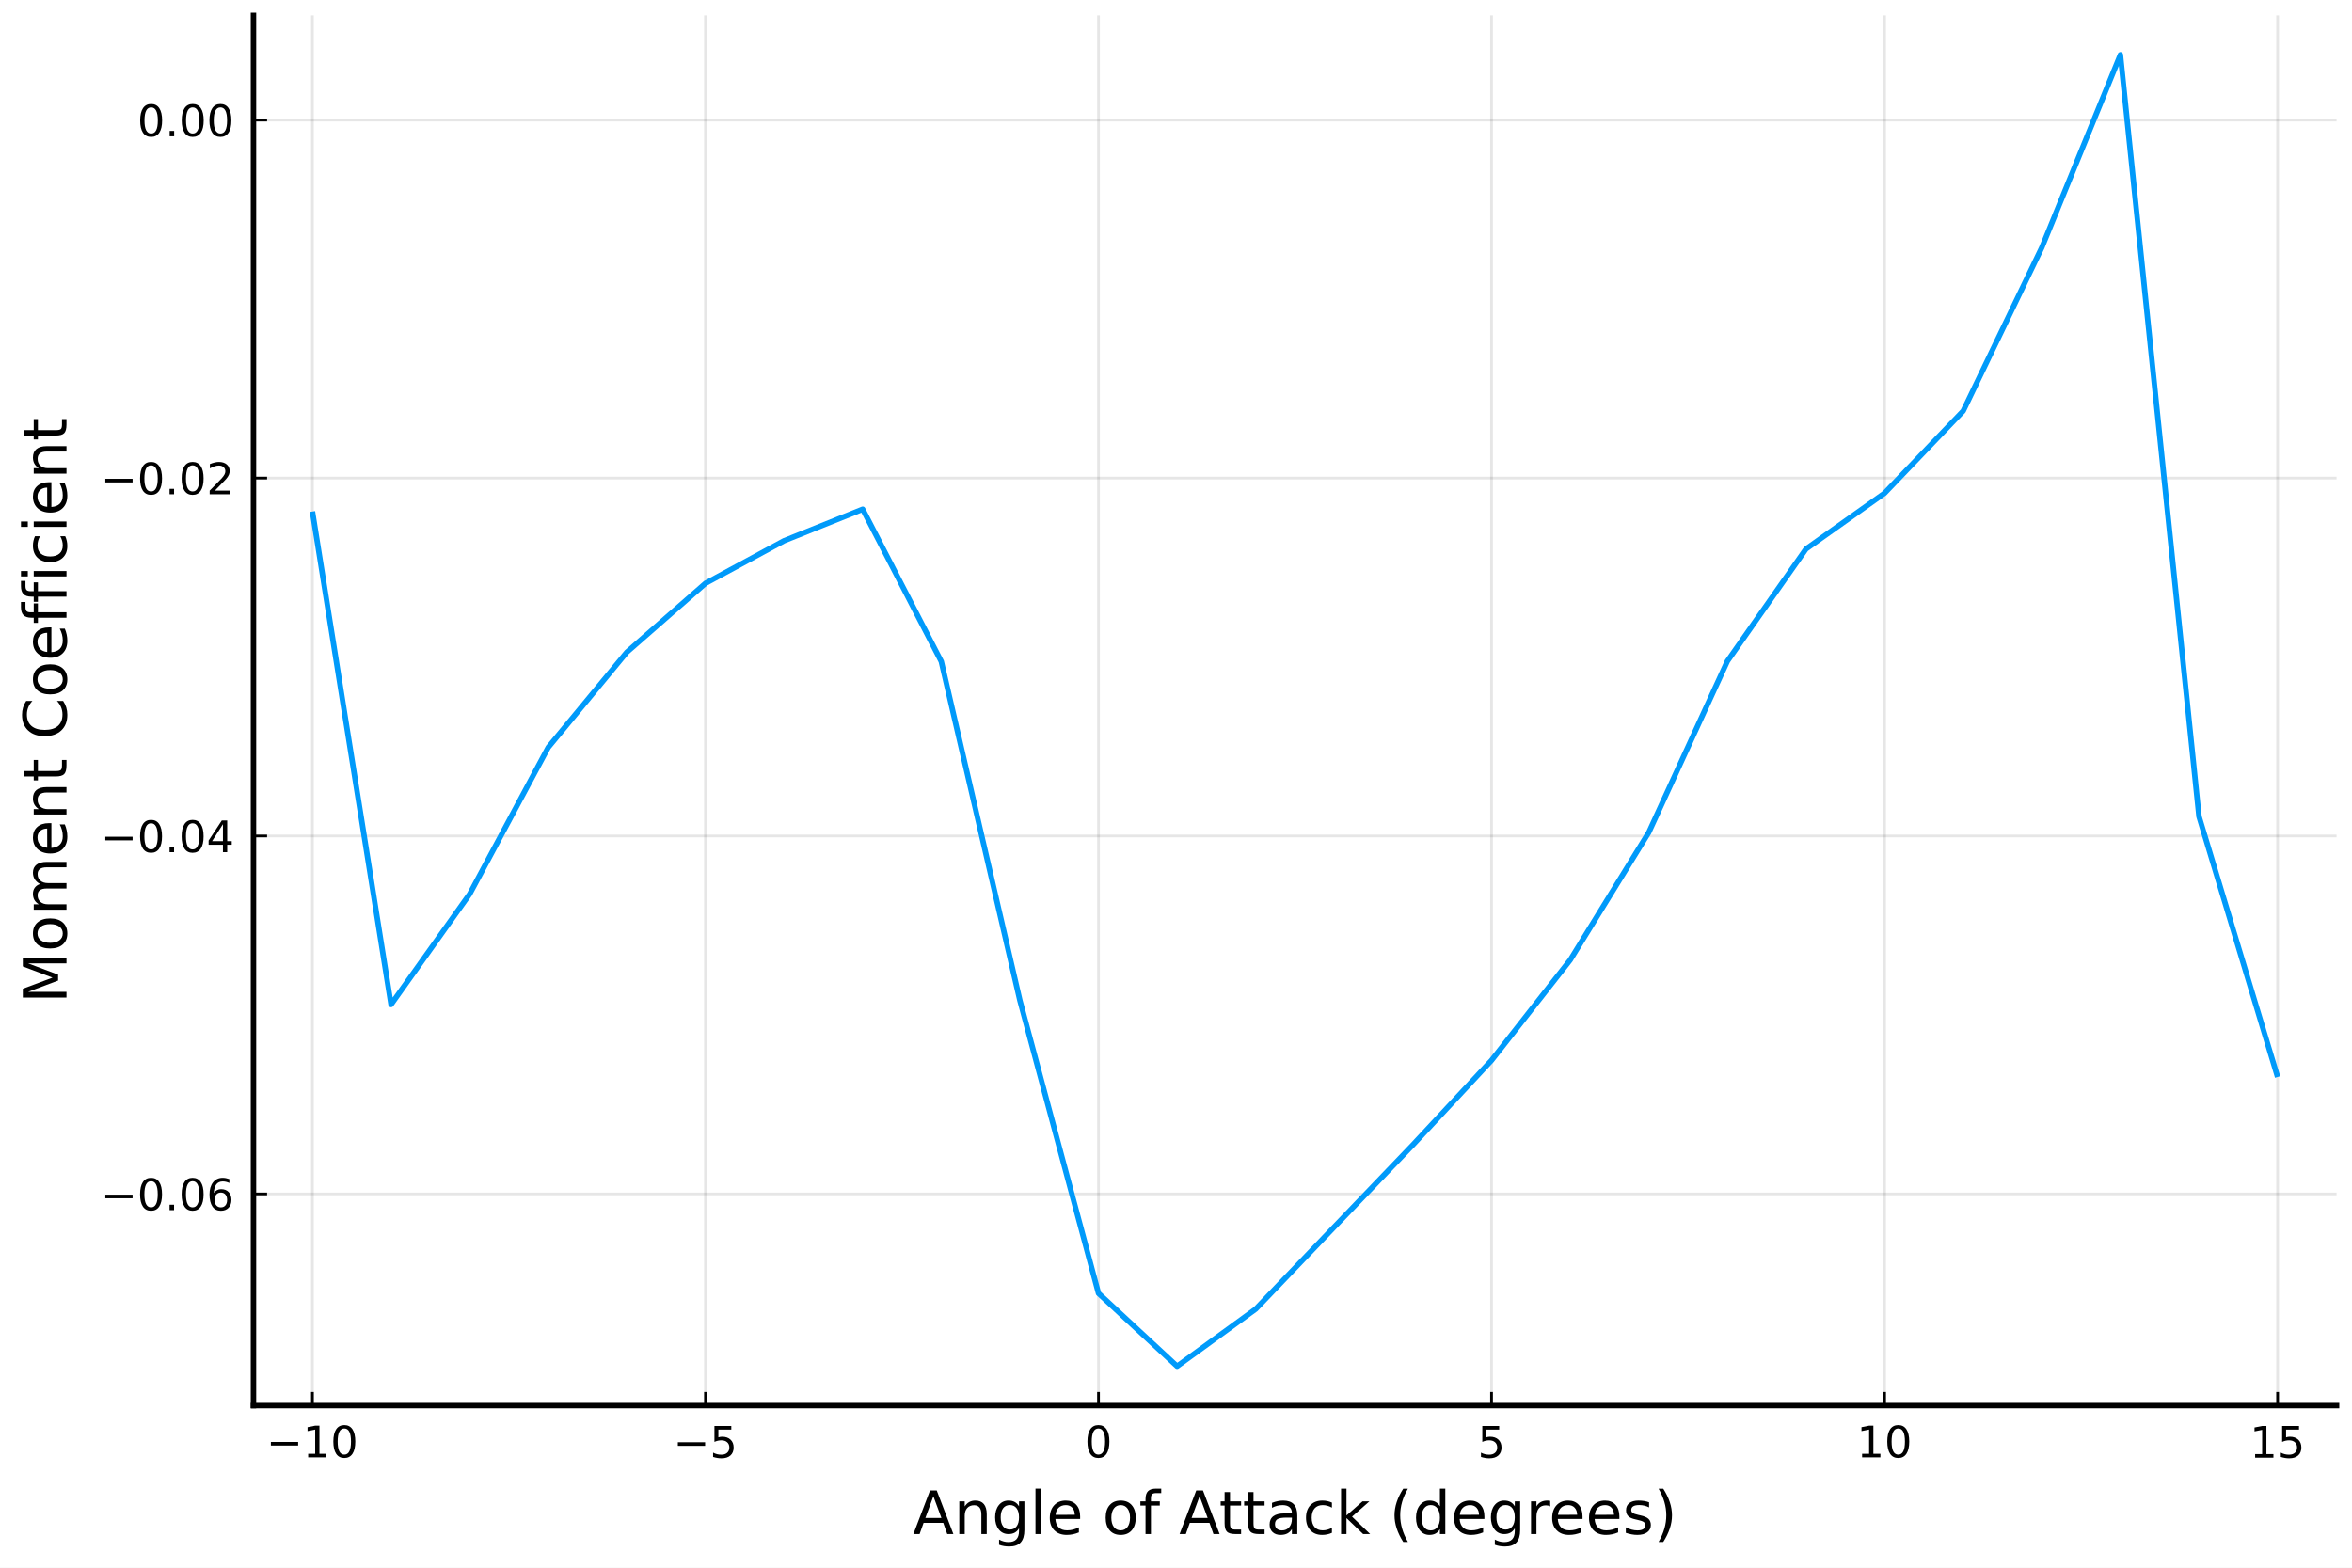
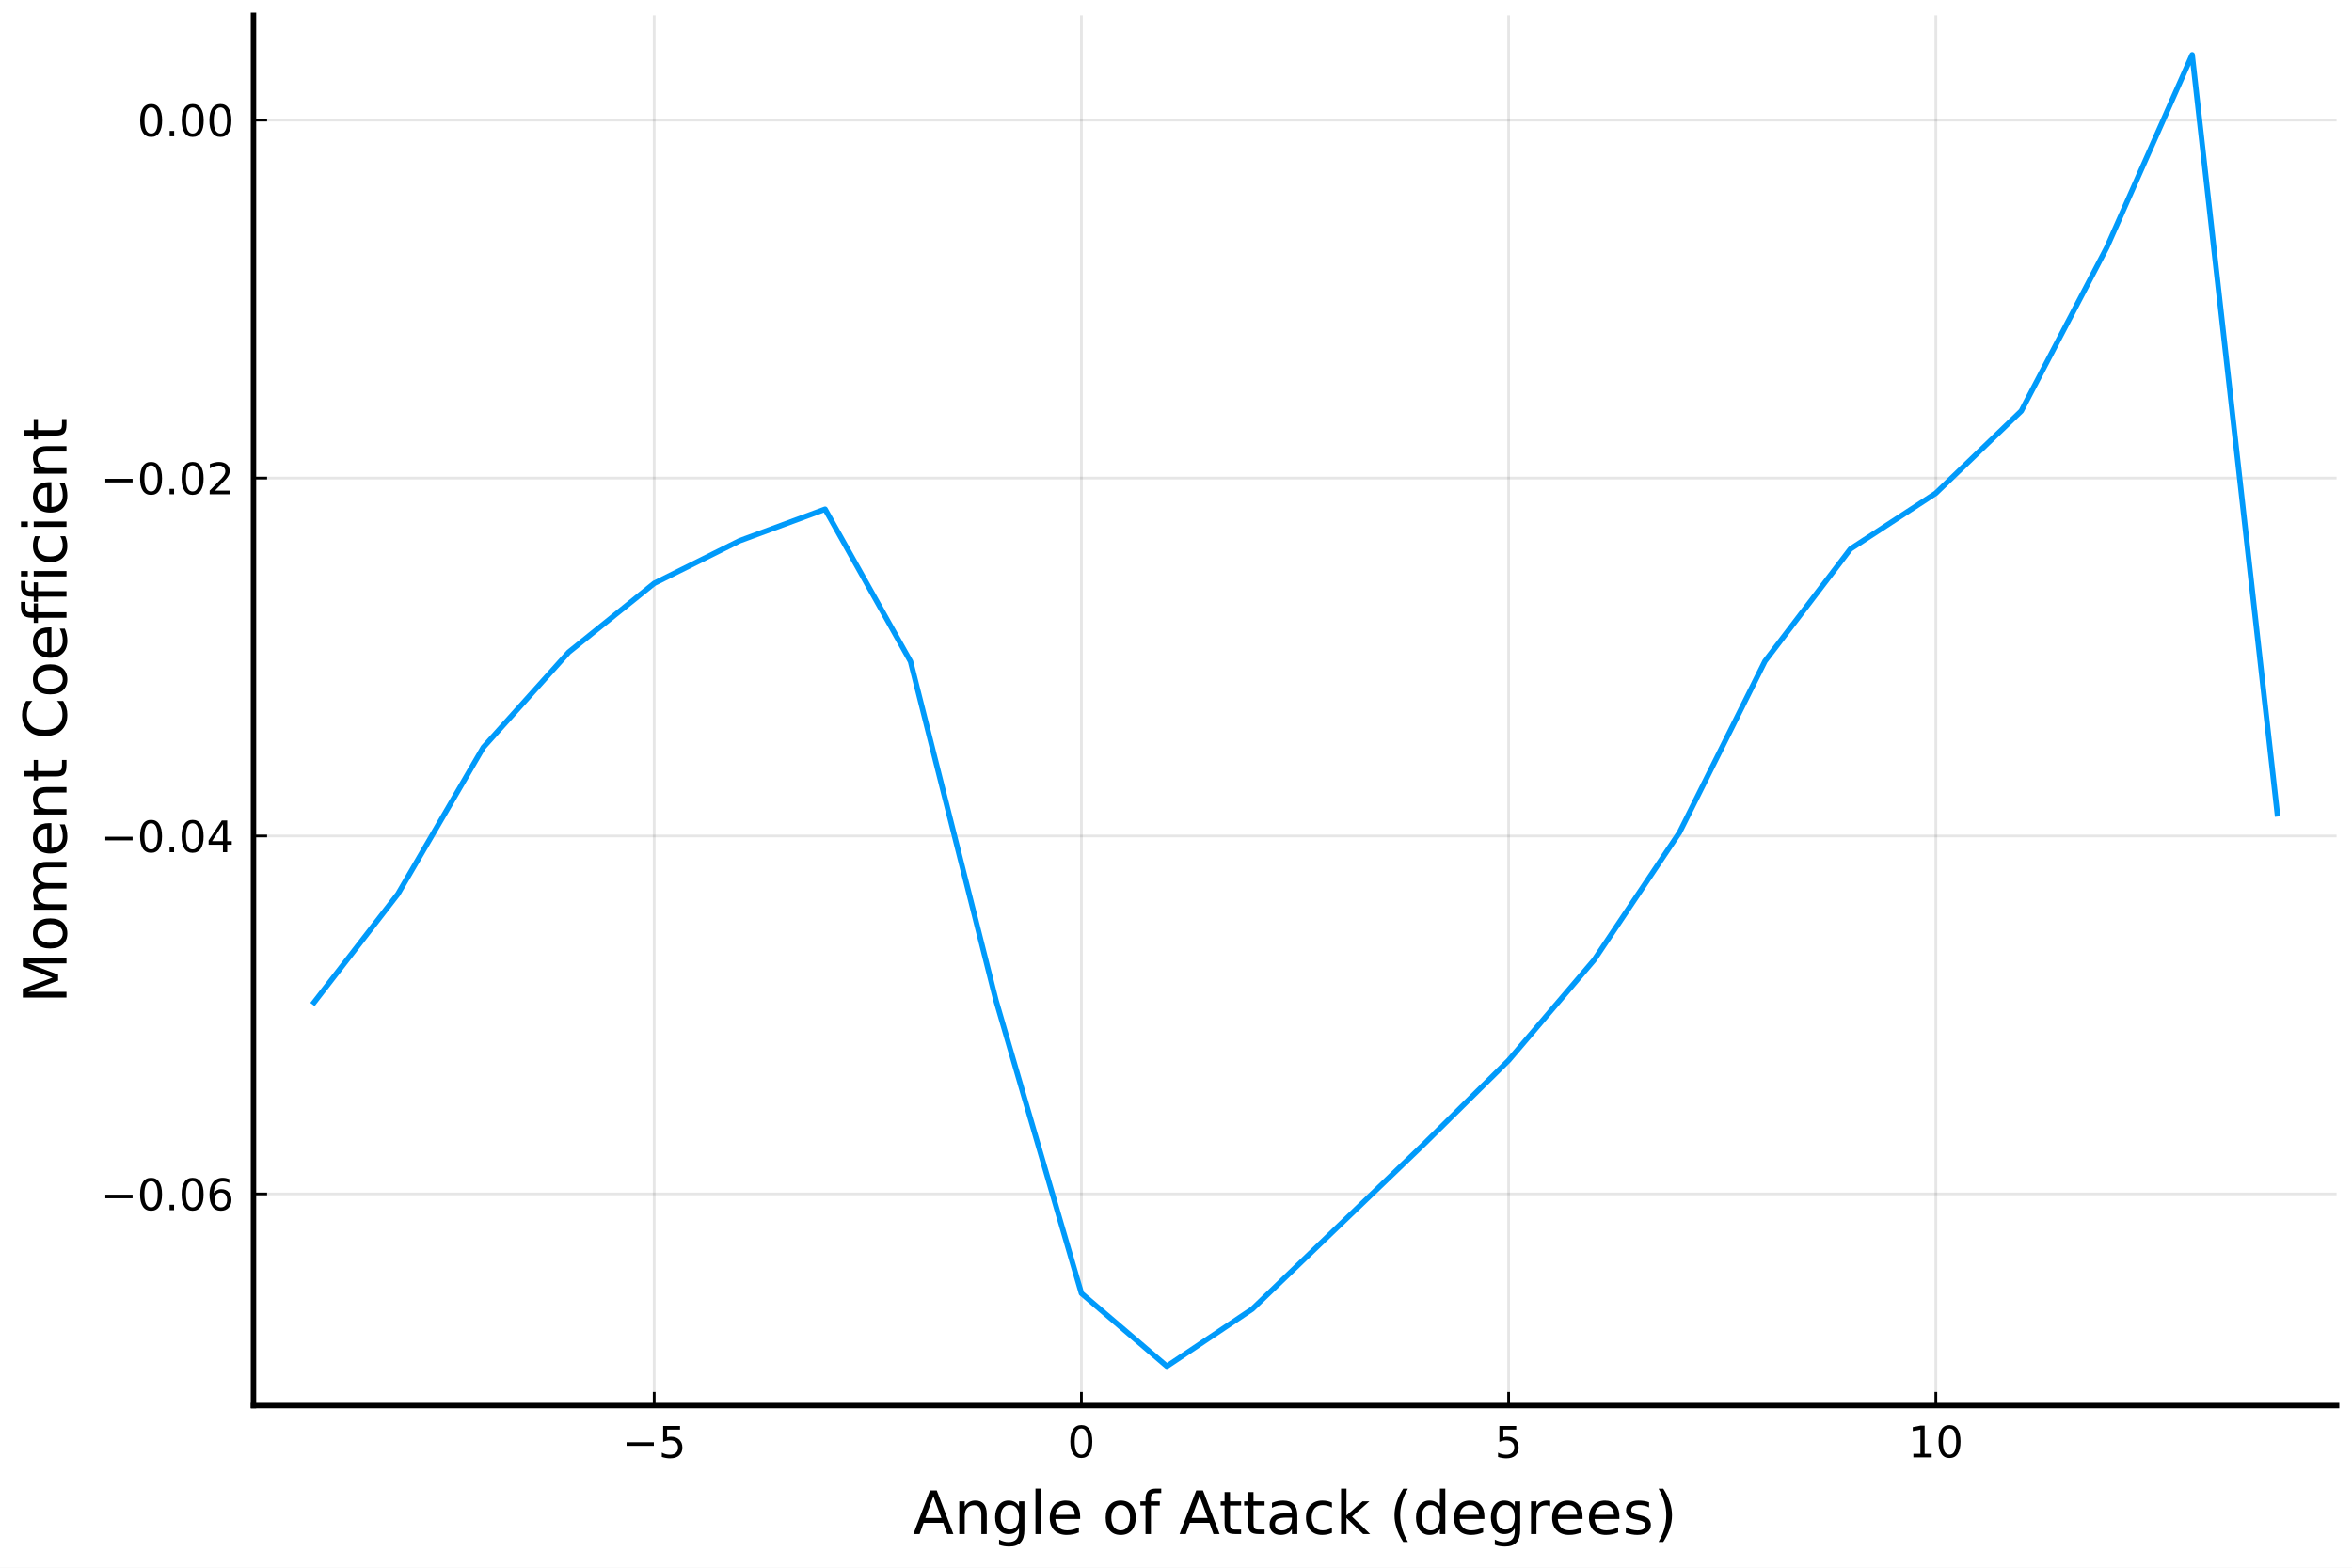
<svg xmlns="http://www.w3.org/2000/svg" xmlns:xlink="http://www.w3.org/1999/xlink" width="432pt" height="288pt" viewBox="0 0 432 288" version="1.1">
  <defs>
    <style type="text/css">*{stroke-linejoin: round; stroke-linecap: butt}</style>
  </defs>
  <g id="figure_1">
    <g id="patch_1">
      <path d="M 0 288  L 432 288  L 432 0  L 0 0  z " style="fill: #ffffff" />
    </g>
    <g id="axes_1">
      <g id="patch_2">
        <path d="M 46.557 258.225  L 429.165 258.225  L 429.165 2.835  L 46.557 2.835  z " style="fill: #ffffff" />
      </g>
      <g id="matplotlib.axis_1">
        <g id="xtick_1">
          <g id="line2d_1">
-             <path d="M 57.386 258.225  L 57.386 2.835  " clip-path="url(#p6ac42d37bb)" style="fill: none; stroke: #000000; stroke-opacity: 0.1; stroke-width: 0.5; stroke-linecap: square" />
+             <path d="M 120.16 258.225  L 120.16 2.835  " clip-path="url(#pd94f91b618)" style="fill: none; stroke: #000000; stroke-opacity: 0.1; stroke-width: 0.5; stroke-linecap: square" />
          </g>
          <g id="line2d_2">
            <defs>
-               <path id="m3bdb4364a1" d="M 0 0  L 0 -2.5  " style="stroke: #000000; stroke-width: 0.5" />
-             </defs>
-             <g>
-               <use xlink:href="#m3bdb4364a1" x="57.386" y="258.225" style="stroke: #000000; stroke-width: 0.5" />
+               <path id="m7f158d9abf" d="M 0 0  L 0 -2.5  " style="stroke: #000000; stroke-width: 0.5" />
+             </defs>
+             <g>
+               <use xlink:href="#m7f158d9abf" x="120.16" y="258.225" style="stroke: #000000; stroke-width: 0.5" />
            </g>
          </g>
          <g id="text_1">
-             <g transform="translate(48.90559 267.8041)scale(0.08 -0.08)">
+             <g transform="translate(114.2397 267.8041)scale(0.08 -0.08)">
              <defs>
                <path id="DejaVuSans-2212" d="M 678 2272  L 4684 2272  L 4684 1741  L 678 1741  L 678 2272  z " transform="scale(0.015625)" />
-                 <path id="DejaVuSans-31" d="M 794 531  L 1825 531  L 1825 4091  L 703 3866  L 703 4441  L 1819 4666  L 2450 4666  L 2450 531  L 3481 531  L 3481 0  L 794 0  L 794 531  z " transform="scale(0.015625)" />
-                 <path id="DejaVuSans-30" d="M 2034 4250  Q 1547 4250 1301 3770  Q 1056 3291 1056 2328  Q 1056 1369 1301 889  Q 1547 409 2034 409  Q 2525 409 2770 889  Q 3016 1369 3016 2328  Q 3016 3291 2770 3770  Q 2525 4250 2034 4250  z M 2034 4750  Q 2819 4750 3233 4129  Q 3647 3509 3647 2328  Q 3647 1150 3233 529  Q 2819 -91 2034 -91  Q 1250 -91 836 529  Q 422 1150 422 2328  Q 422 3509 836 4129  Q 1250 4750 2034 4750  z " transform="scale(0.015625)" />
-               </defs>
-               <use xlink:href="#DejaVuSans-2212" transform="translate(0 0.78125)" />
-               <use xlink:href="#DejaVuSans-31" transform="translate(83.78906 0.78125)" />
-               <use xlink:href="#DejaVuSans-30" transform="translate(147.4121 0.78125)" />
+                 <path id="DejaVuSans-35" d="M 691 4666  L 3169 4666  L 3169 4134  L 1269 4134  L 1269 2991  Q 1406 3038 1543 3061  Q 1681 3084 1819 3084  Q 2600 3084 3056 2656  Q 3513 2228 3513 1497  Q 3513 744 3044 326  Q 2575 -91 1722 -91  Q 1428 -91 1123 -41  Q 819 9 494 109  L 494 744  Q 775 591 1075 516  Q 1375 441 1709 441  Q 2250 441 2565 725  Q 2881 1009 2881 1497  Q 2881 1984 2565 2268  Q 2250 2553 1709 2553  Q 1456 2553 1204 2497  Q 953 2441 691 2322  L 691 4666  z " transform="scale(0.015625)" />
+               </defs>
+               <use xlink:href="#DejaVuSans-2212" transform="translate(0 0.09375)" />
+               <use xlink:href="#DejaVuSans-35" transform="translate(83.78906 0.09375)" />
            </g>
          </g>
        </g>
        <g id="xtick_2">
          <g id="line2d_3">
-             <path d="M 129.576 258.225  L 129.576 2.835  " clip-path="url(#p6ac42d37bb)" style="fill: none; stroke: #000000; stroke-opacity: 0.1; stroke-width: 0.5; stroke-linecap: square" />
+             <path d="M 198.627 258.225  L 198.627 2.835  " clip-path="url(#pd94f91b618)" style="fill: none; stroke: #000000; stroke-opacity: 0.1; stroke-width: 0.5; stroke-linecap: square" />
          </g>
          <g id="line2d_4">
            <g>
-               <use xlink:href="#m3bdb4364a1" x="129.576" y="258.225" style="stroke: #000000; stroke-width: 0.5" />
+               <use xlink:href="#m7f158d9abf" x="198.627" y="258.225" style="stroke: #000000; stroke-width: 0.5" />
            </g>
          </g>
          <g id="text_2">
-             <g transform="translate(123.6558 267.8041)scale(0.08 -0.08)">
-               <defs>
-                 <path id="DejaVuSans-35" d="M 691 4666  L 3169 4666  L 3169 4134  L 1269 4134  L 1269 2991  Q 1406 3038 1543 3061  Q 1681 3084 1819 3084  Q 2600 3084 3056 2656  Q 3513 2228 3513 1497  Q 3513 744 3044 326  Q 2575 -91 1722 -91  Q 1428 -91 1123 -41  Q 819 9 494 109  L 494 744  Q 775 591 1075 516  Q 1375 441 1709 441  Q 2250 441 2565 725  Q 2881 1009 2881 1497  Q 2881 1984 2565 2268  Q 2250 2553 1709 2553  Q 1456 2553 1204 2497  Q 953 2441 691 2322  L 691 4666  z " transform="scale(0.015625)" />
-               </defs>
-               <use xlink:href="#DejaVuSans-2212" transform="translate(0 0.09375)" />
-               <use xlink:href="#DejaVuSans-35" transform="translate(83.78906 0.09375)" />
+             <g transform="translate(196.0674 267.8041)scale(0.08 -0.08)">
+               <defs>
+                 <path id="DejaVuSans-30" d="M 2034 4250  Q 1547 4250 1301 3770  Q 1056 3291 1056 2328  Q 1056 1369 1301 889  Q 1547 409 2034 409  Q 2525 409 2770 889  Q 3016 1369 3016 2328  Q 3016 3291 2770 3770  Q 2525 4250 2034 4250  z M 2034 4750  Q 2819 4750 3233 4129  Q 3647 3509 3647 2328  Q 3647 1150 3233 529  Q 2819 -91 2034 -91  Q 1250 -91 836 529  Q 422 1150 422 2328  Q 422 3509 836 4129  Q 1250 4750 2034 4750  z " transform="scale(0.015625)" />
+               </defs>
+               <use xlink:href="#DejaVuSans-30" transform="translate(0 0.78125)" />
            </g>
          </g>
        </g>
        <g id="xtick_3">
          <g id="line2d_5">
-             <path d="M 201.766 258.225  L 201.766 2.835  " clip-path="url(#p6ac42d37bb)" style="fill: none; stroke: #000000; stroke-opacity: 0.1; stroke-width: 0.5; stroke-linecap: square" />
+             <path d="M 277.095 258.225  L 277.095 2.835  " clip-path="url(#pd94f91b618)" style="fill: none; stroke: #000000; stroke-opacity: 0.1; stroke-width: 0.5; stroke-linecap: square" />
          </g>
          <g id="line2d_6">
            <g>
-               <use xlink:href="#m3bdb4364a1" x="201.766" y="258.225" style="stroke: #000000; stroke-width: 0.5" />
+               <use xlink:href="#m7f158d9abf" x="277.095" y="258.225" style="stroke: #000000; stroke-width: 0.5" />
            </g>
          </g>
          <g id="text_3">
-             <g transform="translate(199.2061 267.8041)scale(0.08 -0.08)">
-               <use xlink:href="#DejaVuSans-30" transform="translate(0 0.78125)" />
+             <g transform="translate(274.535 267.8041)scale(0.08 -0.08)">
+               <use xlink:href="#DejaVuSans-35" transform="translate(0 0.09375)" />
            </g>
          </g>
        </g>
        <g id="xtick_4">
          <g id="line2d_7">
-             <path d="M 273.956 258.225  L 273.956 2.835  " clip-path="url(#p6ac42d37bb)" style="fill: none; stroke: #000000; stroke-opacity: 0.1; stroke-width: 0.5; stroke-linecap: square" />
+             <path d="M 355.563 258.225  L 355.563 2.835  " clip-path="url(#pd94f91b618)" style="fill: none; stroke: #000000; stroke-opacity: 0.1; stroke-width: 0.5; stroke-linecap: square" />
          </g>
          <g id="line2d_8">
            <g>
-               <use xlink:href="#m3bdb4364a1" x="273.956" y="258.225" style="stroke: #000000; stroke-width: 0.5" />
+               <use xlink:href="#m7f158d9abf" x="355.563" y="258.225" style="stroke: #000000; stroke-width: 0.5" />
            </g>
          </g>
          <g id="text_4">
-             <g transform="translate(271.3963 267.8041)scale(0.08 -0.08)">
-               <use xlink:href="#DejaVuSans-35" transform="translate(0 0.09375)" />
-             </g>
-           </g>
-         </g>
-         <g id="xtick_5">
-           <g id="line2d_9">
-             <path d="M 346.147 258.225  L 346.147 2.835  " clip-path="url(#p6ac42d37bb)" style="fill: none; stroke: #000000; stroke-opacity: 0.1; stroke-width: 0.5; stroke-linecap: square" />
-           </g>
-           <g id="line2d_10">
-             <g>
-               <use xlink:href="#m3bdb4364a1" x="346.147" y="258.225" style="stroke: #000000; stroke-width: 0.5" />
-             </g>
-           </g>
-           <g id="text_5">
-             <g transform="translate(341.0266 267.8041)scale(0.08 -0.08)">
+             <g transform="translate(350.4427 267.8041)scale(0.08 -0.08)">
+               <defs>
+                 <path id="DejaVuSans-31" d="M 794 531  L 1825 531  L 1825 4091  L 703 3866  L 703 4441  L 1819 4666  L 2450 4666  L 2450 531  L 3481 531  L 3481 0  L 794 0  L 794 531  z " transform="scale(0.015625)" />
+               </defs>
              <use xlink:href="#DejaVuSans-31" transform="translate(0 0.78125)" />
              <use xlink:href="#DejaVuSans-30" transform="translate(63.62305 0.78125)" />
            </g>
          </g>
        </g>
-         <g id="xtick_6">
-           <g id="line2d_11">
-             <path d="M 418.337 258.225  L 418.337 2.835  " clip-path="url(#p6ac42d37bb)" style="fill: none; stroke: #000000; stroke-opacity: 0.1; stroke-width: 0.5; stroke-linecap: square" />
-           </g>
-           <g id="line2d_12">
-             <g>
-               <use xlink:href="#m3bdb4364a1" x="418.337" y="258.225" style="stroke: #000000; stroke-width: 0.5" />
-             </g>
-           </g>
-           <g id="text_6">
-             <g transform="translate(413.2168 267.8041)scale(0.08 -0.08)">
-               <use xlink:href="#DejaVuSans-31" transform="translate(0 0.09375)" />
-               <use xlink:href="#DejaVuSans-35" transform="translate(63.62305 0.09375)" />
-             </g>
-           </g>
-         </g>
-         <g id="text_7">
+         <g id="text_5">
          <g transform="translate(167.676 281.8261)scale(0.11 -0.11)">
            <defs>
              <path id="DejaVuSans-41" d="M 2188 4044  L 1331 1722  L 3047 1722  L 2188 4044  z M 1831 4666  L 2547 4666  L 4325 0  L 3669 0  L 3244 1197  L 1141 1197  L 716 0  L 50 0  L 1831 4666  z " transform="scale(0.015625)" />
              <path id="DejaVuSans-6e" d="M 3513 2113  L 3513 0  L 2938 0  L 2938 2094  Q 2938 2591 2744 2837  Q 2550 3084 2163 3084  Q 1697 3084 1428 2787  Q 1159 2491 1159 1978  L 1159 0  L 581 0  L 581 3500  L 1159 3500  L 1159 2956  Q 1366 3272 1645 3428  Q 1925 3584 2291 3584  Q 2894 3584 3203 3211  Q 3513 2838 3513 2113  z " transform="scale(0.015625)" />
              <path id="DejaVuSans-67" d="M 2906 1791  Q 2906 2416 2648 2759  Q 2391 3103 1925 3103  Q 1463 3103 1205 2759  Q 947 2416 947 1791  Q 947 1169 1205 825  Q 1463 481 1925 481  Q 2391 481 2648 825  Q 2906 1169 2906 1791  z M 3481 434  Q 3481 -459 3084 -895  Q 2688 -1331 1869 -1331  Q 1566 -1331 1297 -1286  Q 1028 -1241 775 -1147  L 775 -588  Q 1028 -725 1275 -790  Q 1522 -856 1778 -856  Q 2344 -856 2625 -561  Q 2906 -266 2906 331  L 2906 616  Q 2728 306 2450 153  Q 2172 0 1784 0  Q 1141 0 747 490  Q 353 981 353 1791  Q 353 2603 747 3093  Q 1141 3584 1784 3584  Q 2172 3584 2450 3431  Q 2728 3278 2906 2969  L 2906 3500  L 3481 3500  L 3481 434  z " transform="scale(0.015625)" />
              <path id="DejaVuSans-6c" d="M 603 4863  L 1178 4863  L 1178 0  L 603 0  L 603 4863  z " transform="scale(0.015625)" />
              <path id="DejaVuSans-65" d="M 3597 1894  L 3597 1613  L 953 1613  Q 991 1019 1311 708  Q 1631 397 2203 397  Q 2534 397 2845 478  Q 3156 559 3463 722  L 3463 178  Q 3153 47 2828 -22  Q 2503 -91 2169 -91  Q 1331 -91 842 396  Q 353 884 353 1716  Q 353 2575 817 3079  Q 1281 3584 2069 3584  Q 2775 3584 3186 3129  Q 3597 2675 3597 1894  z M 3022 2063  Q 3016 2534 2758 2815  Q 2500 3097 2075 3097  Q 1594 3097 1305 2825  Q 1016 2553 972 2059  L 3022 2063  z " transform="scale(0.015625)" />
              <path id="DejaVuSans-20" transform="scale(0.015625)" />
              <path id="DejaVuSans-6f" d="M 1959 3097  Q 1497 3097 1228 2736  Q 959 2375 959 1747  Q 959 1119 1226 758  Q 1494 397 1959 397  Q 2419 397 2687 759  Q 2956 1122 2956 1747  Q 2956 2369 2687 2733  Q 2419 3097 1959 3097  z M 1959 3584  Q 2709 3584 3137 3096  Q 3566 2609 3566 1747  Q 3566 888 3137 398  Q 2709 -91 1959 -91  Q 1206 -91 779 398  Q 353 888 353 1747  Q 353 2609 779 3096  Q 1206 3584 1959 3584  z " transform="scale(0.015625)" />
              <path id="DejaVuSans-66" d="M 2375 4863  L 2375 4384  L 1825 4384  Q 1516 4384 1395 4259  Q 1275 4134 1275 3809  L 1275 3500  L 2222 3500  L 2222 3053  L 1275 3053  L 1275 0  L 697 0  L 697 3053  L 147 3053  L 147 3500  L 697 3500  L 697 3744  Q 697 4328 969 4595  Q 1241 4863 1831 4863  L 2375 4863  z " transform="scale(0.015625)" />
              <path id="DejaVuSans-74" d="M 1172 4494  L 1172 3500  L 2356 3500  L 2356 3053  L 1172 3053  L 1172 1153  Q 1172 725 1289 603  Q 1406 481 1766 481  L 2356 481  L 2356 0  L 1766 0  Q 1100 0 847 248  Q 594 497 594 1153  L 594 3053  L 172 3053  L 172 3500  L 594 3500  L 594 4494  L 1172 4494  z " transform="scale(0.015625)" />
              <path id="DejaVuSans-61" d="M 2194 1759  Q 1497 1759 1228 1600  Q 959 1441 959 1056  Q 959 750 1161 570  Q 1363 391 1709 391  Q 2188 391 2477 730  Q 2766 1069 2766 1631  L 2766 1759  L 2194 1759  z M 3341 1997  L 3341 0  L 2766 0  L 2766 531  Q 2569 213 2275 61  Q 1981 -91 1556 -91  Q 1019 -91 701 211  Q 384 513 384 1019  Q 384 1609 779 1909  Q 1175 2209 1959 2209  L 2766 2209  L 2766 2266  Q 2766 2663 2505 2880  Q 2244 3097 1772 3097  Q 1472 3097 1187 3025  Q 903 2953 641 2809  L 641 3341  Q 956 3463 1253 3523  Q 1550 3584 1831 3584  Q 2591 3584 2966 3190  Q 3341 2797 3341 1997  z " transform="scale(0.015625)" />
              <path id="DejaVuSans-63" d="M 3122 3366  L 3122 2828  Q 2878 2963 2633 3030  Q 2388 3097 2138 3097  Q 1578 3097 1268 2742  Q 959 2388 959 1747  Q 959 1106 1268 751  Q 1578 397 2138 397  Q 2388 397 2633 464  Q 2878 531 3122 666  L 3122 134  Q 2881 22 2623 -34  Q 2366 -91 2075 -91  Q 1284 -91 818 406  Q 353 903 353 1747  Q 353 2603 823 3093  Q 1294 3584 2113 3584  Q 2378 3584 2631 3529  Q 2884 3475 3122 3366  z " transform="scale(0.015625)" />
              <path id="DejaVuSans-6b" d="M 581 4863  L 1159 4863  L 1159 1991  L 2875 3500  L 3609 3500  L 1753 1863  L 3688 0  L 2938 0  L 1159 1709  L 1159 0  L 581 0  L 581 4863  z " transform="scale(0.015625)" />
              <path id="DejaVuSans-28" d="M 1984 4856  Q 1566 4138 1362 3434  Q 1159 2731 1159 2009  Q 1159 1288 1364 580  Q 1569 -128 1984 -844  L 1484 -844  Q 1016 -109 783 600  Q 550 1309 550 2009  Q 550 2706 781 3412  Q 1013 4119 1484 4856  L 1984 4856  z " transform="scale(0.015625)" />
              <path id="DejaVuSans-64" d="M 2906 2969  L 2906 4863  L 3481 4863  L 3481 0  L 2906 0  L 2906 525  Q 2725 213 2448 61  Q 2172 -91 1784 -91  Q 1150 -91 751 415  Q 353 922 353 1747  Q 353 2572 751 3078  Q 1150 3584 1784 3584  Q 2172 3584 2448 3432  Q 2725 3281 2906 2969  z M 947 1747  Q 947 1113 1208 752  Q 1469 391 1925 391  Q 2381 391 2643 752  Q 2906 1113 2906 1747  Q 2906 2381 2643 2742  Q 2381 3103 1925 3103  Q 1469 3103 1208 2742  Q 947 2381 947 1747  z " transform="scale(0.015625)" />
              <path id="DejaVuSans-72" d="M 2631 2963  Q 2534 3019 2420 3045  Q 2306 3072 2169 3072  Q 1681 3072 1420 2755  Q 1159 2438 1159 1844  L 1159 0  L 581 0  L 581 3500  L 1159 3500  L 1159 2956  Q 1341 3275 1631 3429  Q 1922 3584 2338 3584  Q 2397 3584 2469 3576  Q 2541 3569 2628 3553  L 2631 2963  z " transform="scale(0.015625)" />
              <path id="DejaVuSans-73" d="M 2834 3397  L 2834 2853  Q 2591 2978 2328 3040  Q 2066 3103 1784 3103  Q 1356 3103 1142 2972  Q 928 2841 928 2578  Q 928 2378 1081 2264  Q 1234 2150 1697 2047  L 1894 2003  Q 2506 1872 2764 1633  Q 3022 1394 3022 966  Q 3022 478 2636 193  Q 2250 -91 1575 -91  Q 1294 -91 989 -36  Q 684 19 347 128  L 347 722  Q 666 556 975 473  Q 1284 391 1588 391  Q 1994 391 2212 530  Q 2431 669 2431 922  Q 2431 1156 2273 1281  Q 2116 1406 1581 1522  L 1381 1569  Q 847 1681 609 1914  Q 372 2147 372 2553  Q 372 3047 722 3315  Q 1072 3584 1716 3584  Q 2034 3584 2315 3537  Q 2597 3491 2834 3397  z " transform="scale(0.015625)" />
              <path id="DejaVuSans-29" d="M 513 4856  L 1013 4856  Q 1481 4119 1714 3412  Q 1947 2706 1947 2009  Q 1947 1309 1714 600  Q 1481 -109 1013 -844  L 513 -844  Q 928 -128 1133 580  Q 1338 1288 1338 2009  Q 1338 2731 1133 3434  Q 928 4138 513 4856  z " transform="scale(0.015625)" />
            </defs>
            <use xlink:href="#DejaVuSans-41" />
            <use xlink:href="#DejaVuSans-6e" x="68.408" />
            <use xlink:href="#DejaVuSans-67" x="131.787" />
            <use xlink:href="#DejaVuSans-6c" x="195.264" />
            <use xlink:href="#DejaVuSans-65" x="223.047" />
            <use xlink:href="#DejaVuSans-20" x="284.57" />
            <use xlink:href="#DejaVuSans-6f" x="316.357" />
            <use xlink:href="#DejaVuSans-66" x="377.539" />
            <use xlink:href="#DejaVuSans-20" x="412.744" />
            <use xlink:href="#DejaVuSans-41" x="444.531" />
            <use xlink:href="#DejaVuSans-74" x="511.189" />
            <use xlink:href="#DejaVuSans-74" x="550.398" />
            <use xlink:href="#DejaVuSans-61" x="589.607" />
            <use xlink:href="#DejaVuSans-63" x="650.887" />
            <use xlink:href="#DejaVuSans-6b" x="705.867" />
            <use xlink:href="#DejaVuSans-20" x="763.777" />
            <use xlink:href="#DejaVuSans-28" x="795.564" />
            <use xlink:href="#DejaVuSans-64" x="834.578" />
            <use xlink:href="#DejaVuSans-65" x="898.055" />
            <use xlink:href="#DejaVuSans-67" x="959.578" />
            <use xlink:href="#DejaVuSans-72" x="1023.055" />
            <use xlink:href="#DejaVuSans-65" x="1061.918" />
            <use xlink:href="#DejaVuSans-65" x="1123.441" />
            <use xlink:href="#DejaVuSans-73" x="1184.965" />
            <use xlink:href="#DejaVuSans-29" x="1237.064" />
          </g>
        </g>
      </g>
      <g id="matplotlib.axis_2">
        <g id="ytick_1">
-           <g id="line2d_13">
-             <path d="M 46.557 219.337  L 429.165 219.337  " clip-path="url(#p6ac42d37bb)" style="fill: none; stroke: #000000; stroke-opacity: 0.1; stroke-width: 0.5; stroke-linecap: square" />
-           </g>
-           <g id="line2d_14">
-             <defs>
-               <path id="m97365309e4" d="M 0 0  L 2.5 0  " style="stroke: #000000; stroke-width: 0.5" />
-             </defs>
-             <g>
-               <use xlink:href="#m97365309e4" x="46.557" y="219.337" style="stroke: #000000; stroke-width: 0.5" />
-             </g>
-           </g>
-           <g id="text_8">
+           <g id="line2d_9">
+             <path d="M 46.557 219.337  L 429.165 219.337  " clip-path="url(#pd94f91b618)" style="fill: none; stroke: #000000; stroke-opacity: 0.1; stroke-width: 0.5; stroke-linecap: square" />
+           </g>
+           <g id="line2d_10">
+             <defs>
+               <path id="m4e76239c57" d="M 0 0  L 2.5 0  " style="stroke: #000000; stroke-width: 0.5" />
+             </defs>
+             <g>
+               <use xlink:href="#m4e76239c57" x="46.557" y="219.337" style="stroke: #000000; stroke-width: 0.5" />
+             </g>
+           </g>
+           <g id="text_6">
            <g transform="translate(18.49705 222.3768)scale(0.08 -0.08)">
              <defs>
                <path id="DejaVuSans-2e" d="M 684 794  L 1344 794  L 1344 0  L 684 0  L 684 794  z " transform="scale(0.015625)" />
                <path id="DejaVuSans-36" d="M 2113 2584  Q 1688 2584 1439 2293  Q 1191 2003 1191 1497  Q 1191 994 1439 701  Q 1688 409 2113 409  Q 2538 409 2786 701  Q 3034 994 3034 1497  Q 3034 2003 2786 2293  Q 2538 2584 2113 2584  z M 3366 4563  L 3366 3988  Q 3128 4100 2886 4159  Q 2644 4219 2406 4219  Q 1781 4219 1451 3797  Q 1122 3375 1075 2522  Q 1259 2794 1537 2939  Q 1816 3084 2150 3084  Q 2853 3084 3261 2657  Q 3669 2231 3669 1497  Q 3669 778 3244 343  Q 2819 -91 2113 -91  Q 1303 -91 875 529  Q 447 1150 447 2328  Q 447 3434 972 4092  Q 1497 4750 2381 4750  Q 2619 4750 2861 4703  Q 3103 4656 3366 4563  z " transform="scale(0.015625)" />
              </defs>
              <use xlink:href="#DejaVuSans-2212" transform="translate(0 0.78125)" />
              <use xlink:href="#DejaVuSans-30" transform="translate(83.78906 0.78125)" />
              <use xlink:href="#DejaVuSans-2e" transform="translate(147.4121 0.78125)" />
              <use xlink:href="#DejaVuSans-30" transform="translate(179.1992 0.78125)" />
              <use xlink:href="#DejaVuSans-36" transform="translate(242.8223 0.78125)" />
            </g>
          </g>
        </g>
        <g id="ytick_2">
-           <g id="line2d_15">
-             <path d="M 46.557 153.58  L 429.165 153.58  " clip-path="url(#p6ac42d37bb)" style="fill: none; stroke: #000000; stroke-opacity: 0.1; stroke-width: 0.5; stroke-linecap: square" />
-           </g>
-           <g id="line2d_16">
-             <g>
-               <use xlink:href="#m97365309e4" x="46.557" y="153.58" style="stroke: #000000; stroke-width: 0.5" />
-             </g>
-           </g>
-           <g id="text_9">
+           <g id="line2d_11">
+             <path d="M 46.557 153.58  L 429.165 153.58  " clip-path="url(#pd94f91b618)" style="fill: none; stroke: #000000; stroke-opacity: 0.1; stroke-width: 0.5; stroke-linecap: square" />
+           </g>
+           <g id="line2d_12">
+             <g>
+               <use xlink:href="#m4e76239c57" x="46.557" y="153.58" style="stroke: #000000; stroke-width: 0.5" />
+             </g>
+           </g>
+           <g id="text_7">
            <g transform="translate(18.49705 156.6196)scale(0.08 -0.08)">
              <defs>
                <path id="DejaVuSans-34" d="M 2419 4116  L 825 1625  L 2419 1625  L 2419 4116  z M 2253 4666  L 3047 4666  L 3047 1625  L 3713 1625  L 3713 1100  L 3047 1100  L 3047 0  L 2419 0  L 2419 1100  L 313 1100  L 313 1709  L 2253 4666  z " transform="scale(0.015625)" />
              </defs>
              <use xlink:href="#DejaVuSans-2212" transform="translate(0 0.78125)" />
              <use xlink:href="#DejaVuSans-30" transform="translate(83.78906 0.78125)" />
              <use xlink:href="#DejaVuSans-2e" transform="translate(147.4121 0.78125)" />
              <use xlink:href="#DejaVuSans-30" transform="translate(179.1992 0.78125)" />
              <use xlink:href="#DejaVuSans-34" transform="translate(242.8223 0.78125)" />
            </g>
          </g>
        </g>
        <g id="ytick_3">
-           <g id="line2d_17">
-             <path d="M 46.557 87.823  L 429.165 87.823  " clip-path="url(#p6ac42d37bb)" style="fill: none; stroke: #000000; stroke-opacity: 0.1; stroke-width: 0.5; stroke-linecap: square" />
-           </g>
-           <g id="line2d_18">
-             <g>
-               <use xlink:href="#m97365309e4" x="46.557" y="87.823" style="stroke: #000000; stroke-width: 0.5" />
-             </g>
-           </g>
-           <g id="text_10">
+           <g id="line2d_13">
+             <path d="M 46.557 87.823  L 429.165 87.823  " clip-path="url(#pd94f91b618)" style="fill: none; stroke: #000000; stroke-opacity: 0.1; stroke-width: 0.5; stroke-linecap: square" />
+           </g>
+           <g id="line2d_14">
+             <g>
+               <use xlink:href="#m4e76239c57" x="46.557" y="87.823" style="stroke: #000000; stroke-width: 0.5" />
+             </g>
+           </g>
+           <g id="text_8">
            <g transform="translate(18.49705 90.8624)scale(0.08 -0.08)">
              <defs>
                <path id="DejaVuSans-32" d="M 1228 531  L 3431 531  L 3431 0  L 469 0  L 469 531  Q 828 903 1448 1529  Q 2069 2156 2228 2338  Q 2531 2678 2651 2914  Q 2772 3150 2772 3378  Q 2772 3750 2511 3984  Q 2250 4219 1831 4219  Q 1534 4219 1204 4116  Q 875 4013 500 3803  L 500 4441  Q 881 4594 1212 4672  Q 1544 4750 1819 4750  Q 2544 4750 2975 4387  Q 3406 4025 3406 3419  Q 3406 3131 3298 2873  Q 3191 2616 2906 2266  Q 2828 2175 2409 1742  Q 1991 1309 1228 531  z " transform="scale(0.015625)" />
              </defs>
              <use xlink:href="#DejaVuSans-2212" transform="translate(0 0.78125)" />
              <use xlink:href="#DejaVuSans-30" transform="translate(83.78906 0.78125)" />
              <use xlink:href="#DejaVuSans-2e" transform="translate(147.4121 0.78125)" />
              <use xlink:href="#DejaVuSans-30" transform="translate(179.1992 0.78125)" />
              <use xlink:href="#DejaVuSans-32" transform="translate(242.8223 0.78125)" />
            </g>
          </g>
        </g>
        <g id="ytick_4">
-           <g id="line2d_19">
-             <path d="M 46.557 22.066  L 429.165 22.066  " clip-path="url(#p6ac42d37bb)" style="fill: none; stroke: #000000; stroke-opacity: 0.1; stroke-width: 0.5; stroke-linecap: square" />
-           </g>
-           <g id="line2d_20">
-             <g>
-               <use xlink:href="#m97365309e4" x="46.557" y="22.066" style="stroke: #000000; stroke-width: 0.5" />
-             </g>
-           </g>
-           <g id="text_11">
+           <g id="line2d_15">
+             <path d="M 46.557 22.066  L 429.165 22.066  " clip-path="url(#pd94f91b618)" style="fill: none; stroke: #000000; stroke-opacity: 0.1; stroke-width: 0.5; stroke-linecap: square" />
+           </g>
+           <g id="line2d_16">
+             <g>
+               <use xlink:href="#m4e76239c57" x="46.557" y="22.066" style="stroke: #000000; stroke-width: 0.5" />
+             </g>
+           </g>
+           <g id="text_9">
            <g transform="translate(25.21705 25.10518)scale(0.08 -0.08)">
              <use xlink:href="#DejaVuSans-30" transform="translate(0 0.78125)" />
              <use xlink:href="#DejaVuSans-2e" transform="translate(63.62305 0.78125)" />
              <use xlink:href="#DejaVuSans-30" transform="translate(95.41016 0.78125)" />
              <use xlink:href="#DejaVuSans-30" transform="translate(159.0332 0.78125)" />
            </g>
          </g>
        </g>
-         <g id="text_12">
+         <g id="text_10">
          <g transform="translate(12.2094 184.3406)rotate(-90)scale(0.11 -0.11)">
            <defs>
              <path id="DejaVuSans-4d" d="M 628 4666  L 1569 4666  L 2759 1491  L 3956 4666  L 4897 4666  L 4897 0  L 4281 0  L 4281 4097  L 3078 897  L 2444 897  L 1241 4097  L 1241 0  L 628 0  L 628 4666  z " transform="scale(0.015625)" />
              <path id="DejaVuSans-6d" d="M 3328 2828  Q 3544 3216 3844 3400  Q 4144 3584 4550 3584  Q 5097 3584 5394 3201  Q 5691 2819 5691 2113  L 5691 0  L 5113 0  L 5113 2094  Q 5113 2597 4934 2840  Q 4756 3084 4391 3084  Q 3944 3084 3684 2787  Q 3425 2491 3425 1978  L 3425 0  L 2847 0  L 2847 2094  Q 2847 2600 2669 2842  Q 2491 3084 2119 3084  Q 1678 3084 1418 2786  Q 1159 2488 1159 1978  L 1159 0  L 581 0  L 581 3500  L 1159 3500  L 1159 2956  Q 1356 3278 1631 3431  Q 1906 3584 2284 3584  Q 2666 3584 2933 3390  Q 3200 3197 3328 2828  z " transform="scale(0.015625)" />
              <path id="DejaVuSans-43" d="M 4122 4306  L 4122 3641  Q 3803 3938 3442 4084  Q 3081 4231 2675 4231  Q 1875 4231 1450 3742  Q 1025 3253 1025 2328  Q 1025 1406 1450 917  Q 1875 428 2675 428  Q 3081 428 3442 575  Q 3803 722 4122 1019  L 4122 359  Q 3791 134 3420 21  Q 3050 -91 2638 -91  Q 1578 -91 968 557  Q 359 1206 359 2328  Q 359 3453 968 4101  Q 1578 4750 2638 4750  Q 3056 4750 3426 4639  Q 3797 4528 4122 4306  z " transform="scale(0.015625)" />
              <path id="DejaVuSans-69" d="M 603 3500  L 1178 3500  L 1178 0  L 603 0  L 603 3500  z M 603 4863  L 1178 4863  L 1178 4134  L 603 4134  L 603 4863  z " transform="scale(0.015625)" />
            </defs>
            <use xlink:href="#DejaVuSans-4d" />
            <use xlink:href="#DejaVuSans-6f" x="86.279" />
            <use xlink:href="#DejaVuSans-6d" x="147.461" />
            <use xlink:href="#DejaVuSans-65" x="244.873" />
            <use xlink:href="#DejaVuSans-6e" x="306.396" />
            <use xlink:href="#DejaVuSans-74" x="369.775" />
            <use xlink:href="#DejaVuSans-20" x="408.984" />
            <use xlink:href="#DejaVuSans-43" x="440.771" />
            <use xlink:href="#DejaVuSans-6f" x="510.596" />
            <use xlink:href="#DejaVuSans-65" x="571.777" />
            <use xlink:href="#DejaVuSans-66" x="633.301" />
            <use xlink:href="#DejaVuSans-66" x="668.506" />
            <use xlink:href="#DejaVuSans-69" x="703.711" />
            <use xlink:href="#DejaVuSans-63" x="731.494" />
            <use xlink:href="#DejaVuSans-69" x="786.475" />
            <use xlink:href="#DejaVuSans-65" x="814.258" />
            <use xlink:href="#DejaVuSans-6e" x="875.781" />
            <use xlink:href="#DejaVuSans-74" x="939.16" />
          </g>
        </g>
      </g>
-       <g id="line2d_21">
-         <path d="M 57.386 93.971  L 71.824 184.536  L 86.262 164.249  L 100.7 137.295  L 115.138 119.805  L 129.576 107.166  L 144.014 99.342  L 158.452 93.546  L 172.89 121.525  L 187.328 183.784  L 201.766 237.596  L 216.204 250.997  L 230.642 240.485  L 245.08 225.39  L 259.518 210.313  L 273.956 194.796  L 288.394 176.368  L 302.832 152.926  L 317.27 121.469  L 331.709 100.855  L 346.147 90.6  L 360.585 75.497  L 375.023 45.484  L 389.461 10.063  L 403.899 150.006  L 418.337 197.856  " clip-path="url(#p6ac42d37bb)" style="fill: none; stroke: #009afa" />
+       <g id="line2d_17">
+         <path d="M 57.386 184.536  L 73.079 164.249  L 88.773 137.295  L 104.466 119.805  L 120.16 107.166  L 135.853 99.342  L 151.547 93.546  L 167.24 121.525  L 182.934 183.784  L 198.627 237.596  L 214.321 250.997  L 230.014 240.485  L 245.708 225.39  L 261.402 210.313  L 277.095 194.796  L 292.789 176.368  L 308.482 152.926  L 324.176 121.469  L 339.869 100.855  L 355.563 90.6  L 371.256 75.497  L 386.95 45.484  L 402.643 10.063  L 418.337 150.006  " clip-path="url(#pd94f91b618)" style="fill: none; stroke: #009afa" />
      </g>
      <g id="patch_3">
        <path d="M 46.557 258.225  L 46.557 2.835  " style="fill: none; stroke: #000000; stroke-linejoin: miter; stroke-linecap: square" />
      </g>
      <g id="patch_4">
        <path d="M 46.557 258.225  L 429.165 258.225  " style="fill: none; stroke: #000000; stroke-linejoin: miter; stroke-linecap: square" />
      </g>
    </g>
  </g>
  <defs>
-     <clipPath id="p6ac42d37bb">
+     <clipPath id="pd94f91b618">
      <rect x="46.557" y="2.835" width="382.608" height="255.391" />
    </clipPath>
  </defs>
</svg>
